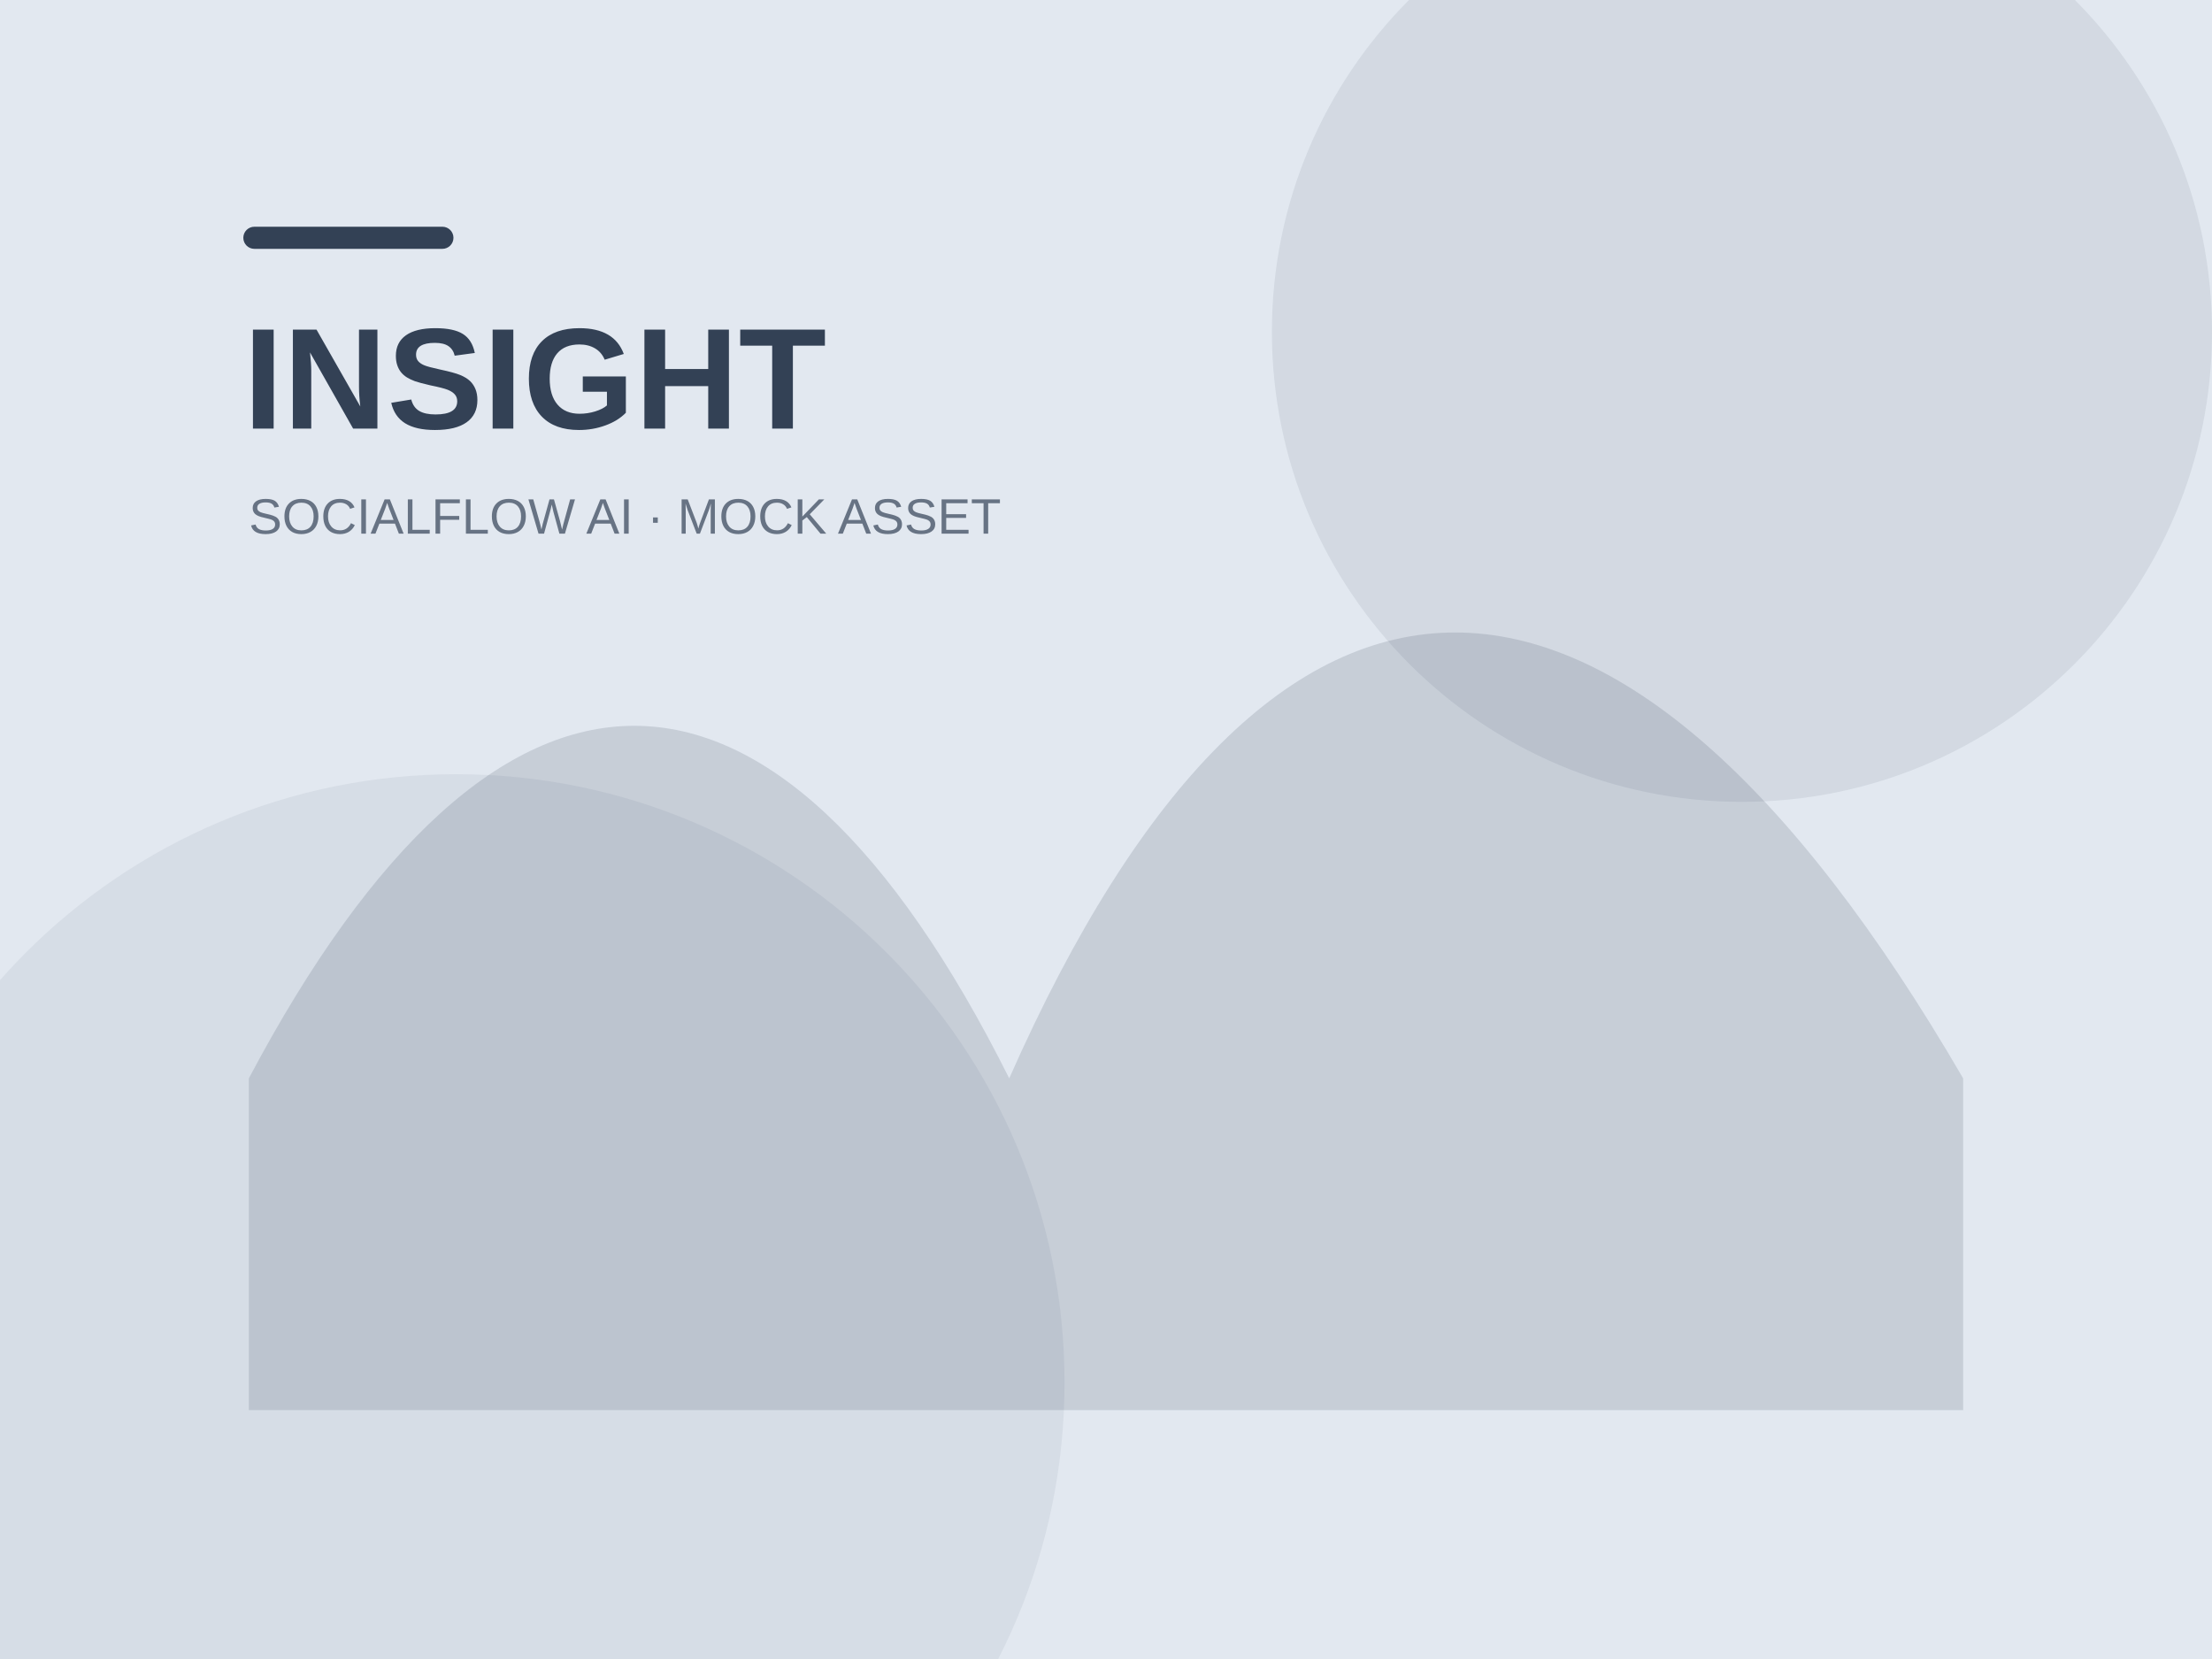
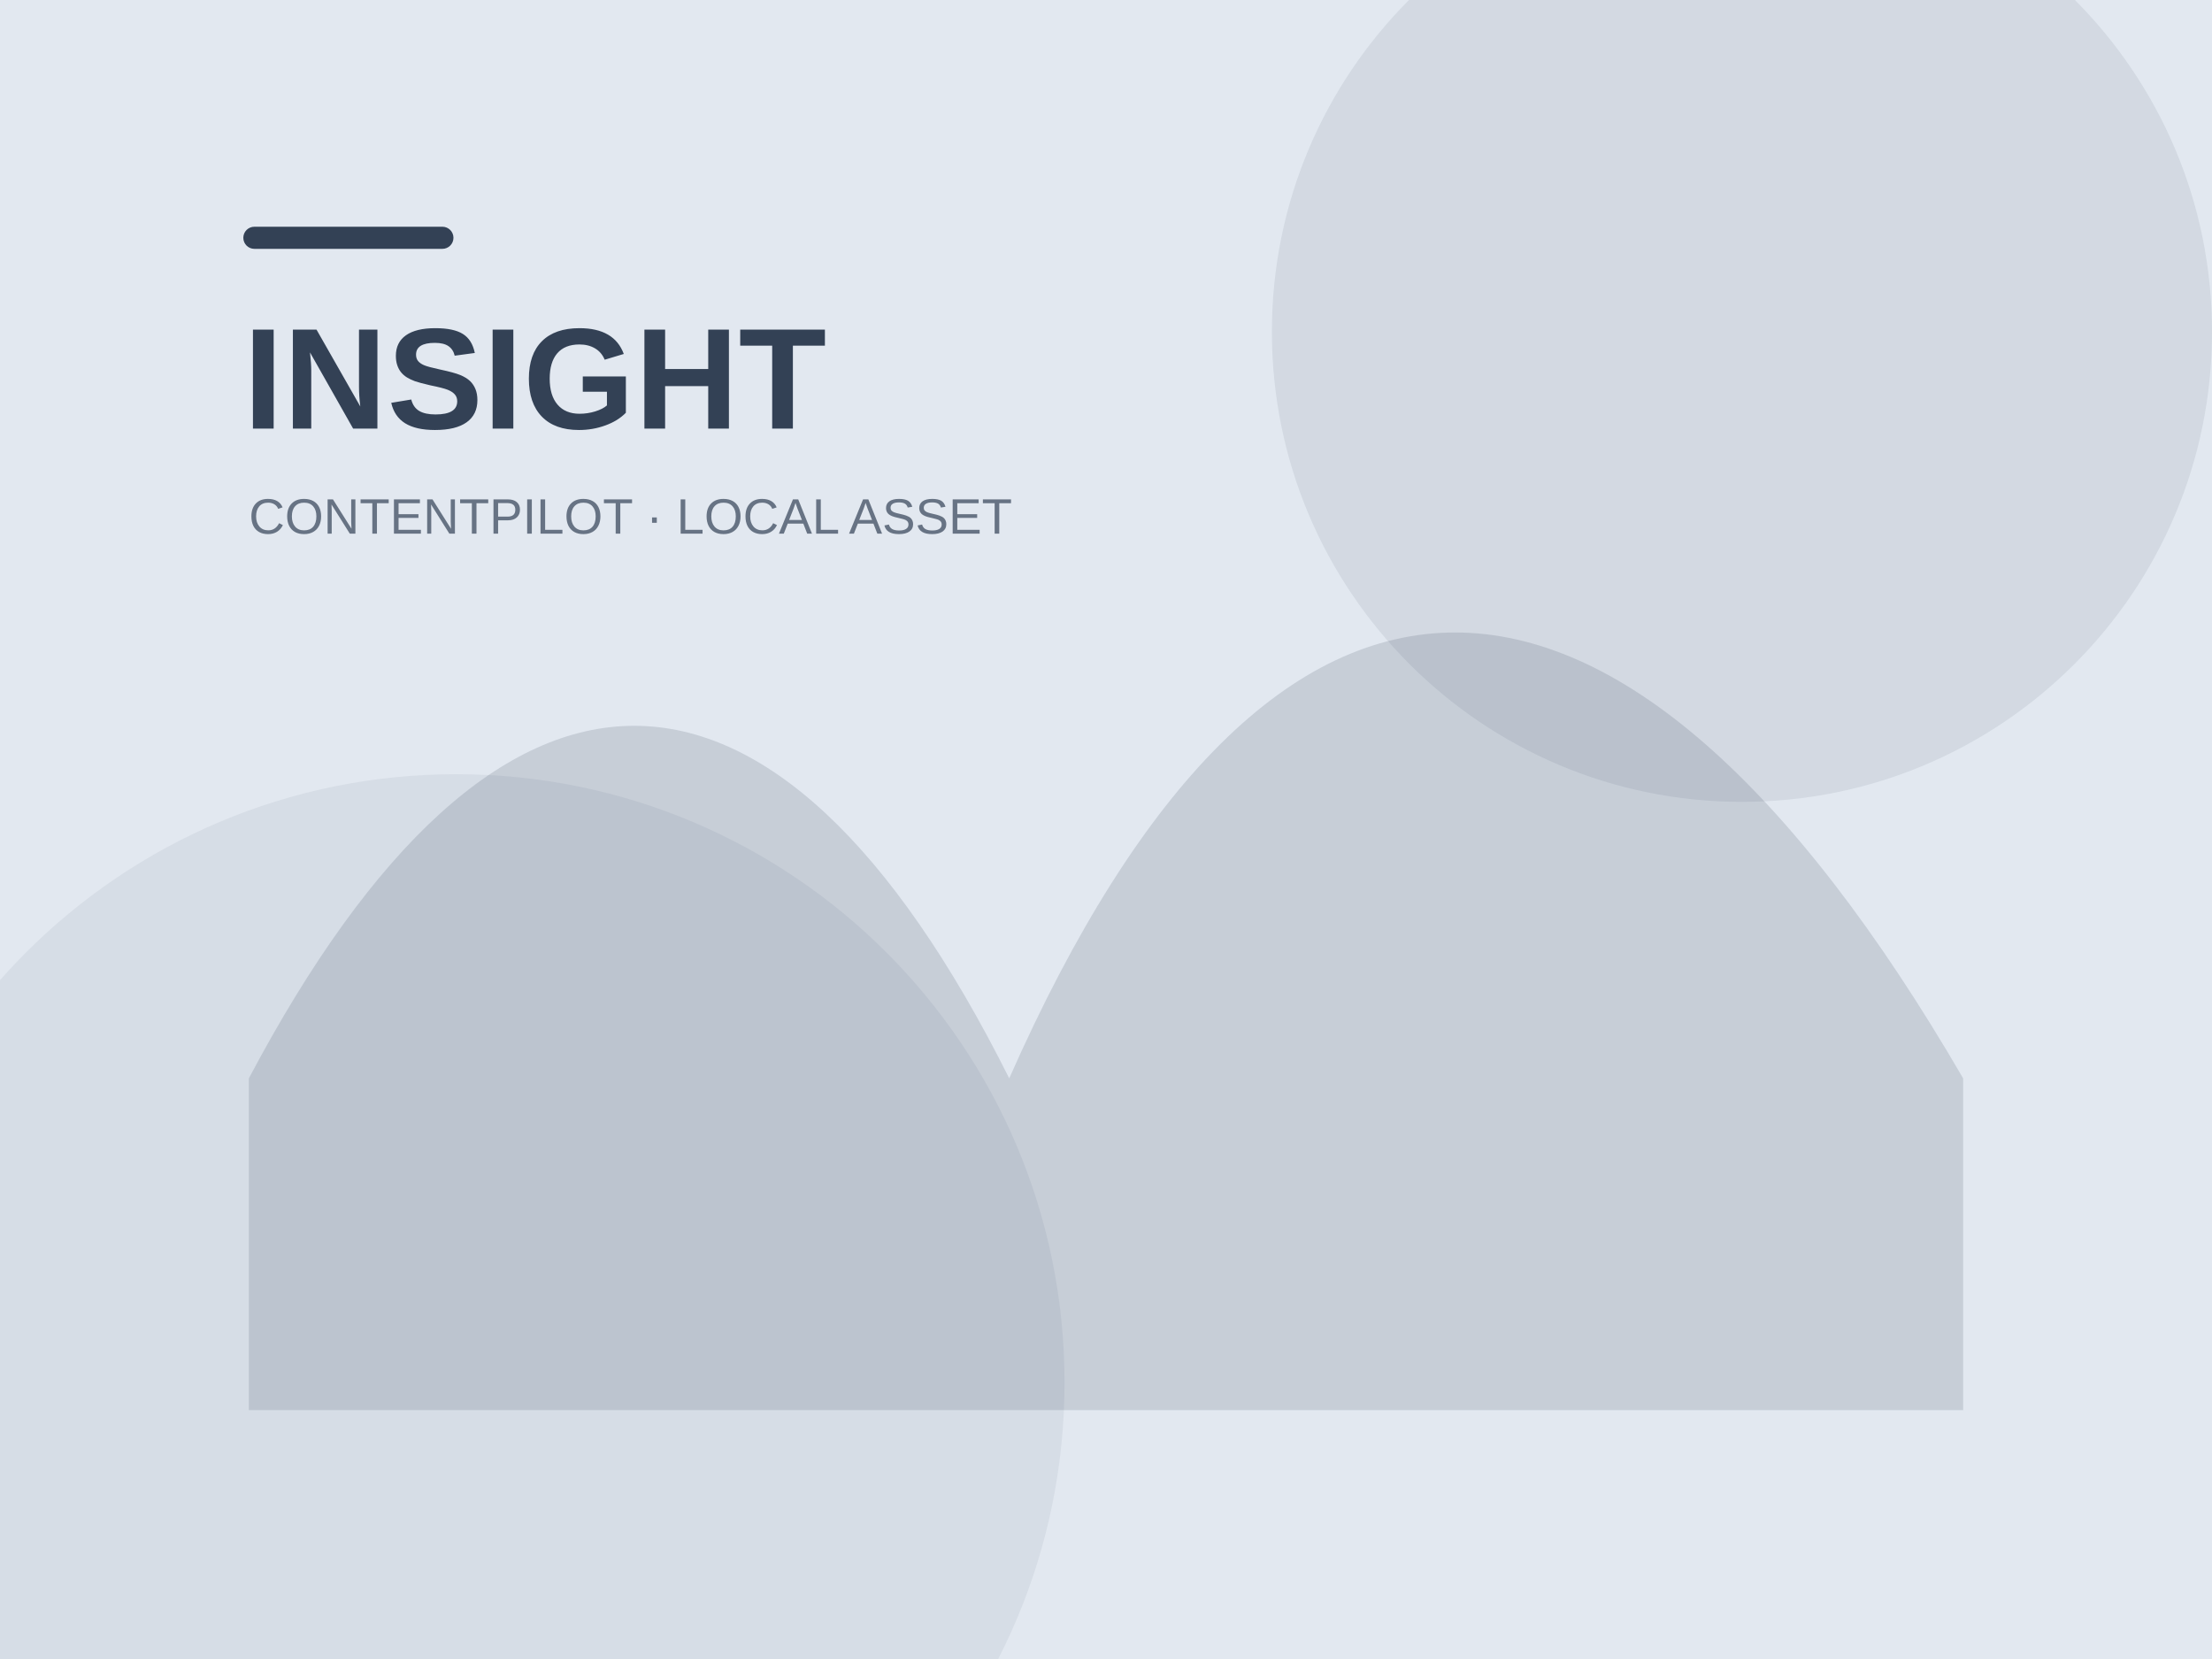
<svg xmlns="http://www.w3.org/2000/svg" width="800" height="600" viewBox="0 0 800 600">
  <rect width="800" height="600" fill="#e2e8f0" />
  <circle cx="630" cy="120" r="170" fill="#334155" opacity=".09" />
  <circle cx="165" cy="500" r="220" fill="#334155" opacity=".07" />
  <path d="M90 390c90-170 190-170 275 0 95-215 220-215 345 0v120H90z" fill="#334155" opacity=".16" />
  <rect x="88" y="82" width="76" height="8" rx="4" fill="#334155" />
  <text x="88" y="155" font-family="Arial,sans-serif" font-size="52" font-weight="700" fill="#334155">INSIGHT</text>
-   <text x="90" y="193" font-family="Arial,sans-serif" font-size="18" fill="#334155" opacity=".7">SOCIALFLOW AI · MOCK ASSET</text>
+   <text x="90" y="193" font-family="Arial,sans-serif" font-size="18" fill="#334155" opacity=".7">CONTENTPILOT · LOCAL ASSET</text>
</svg>
